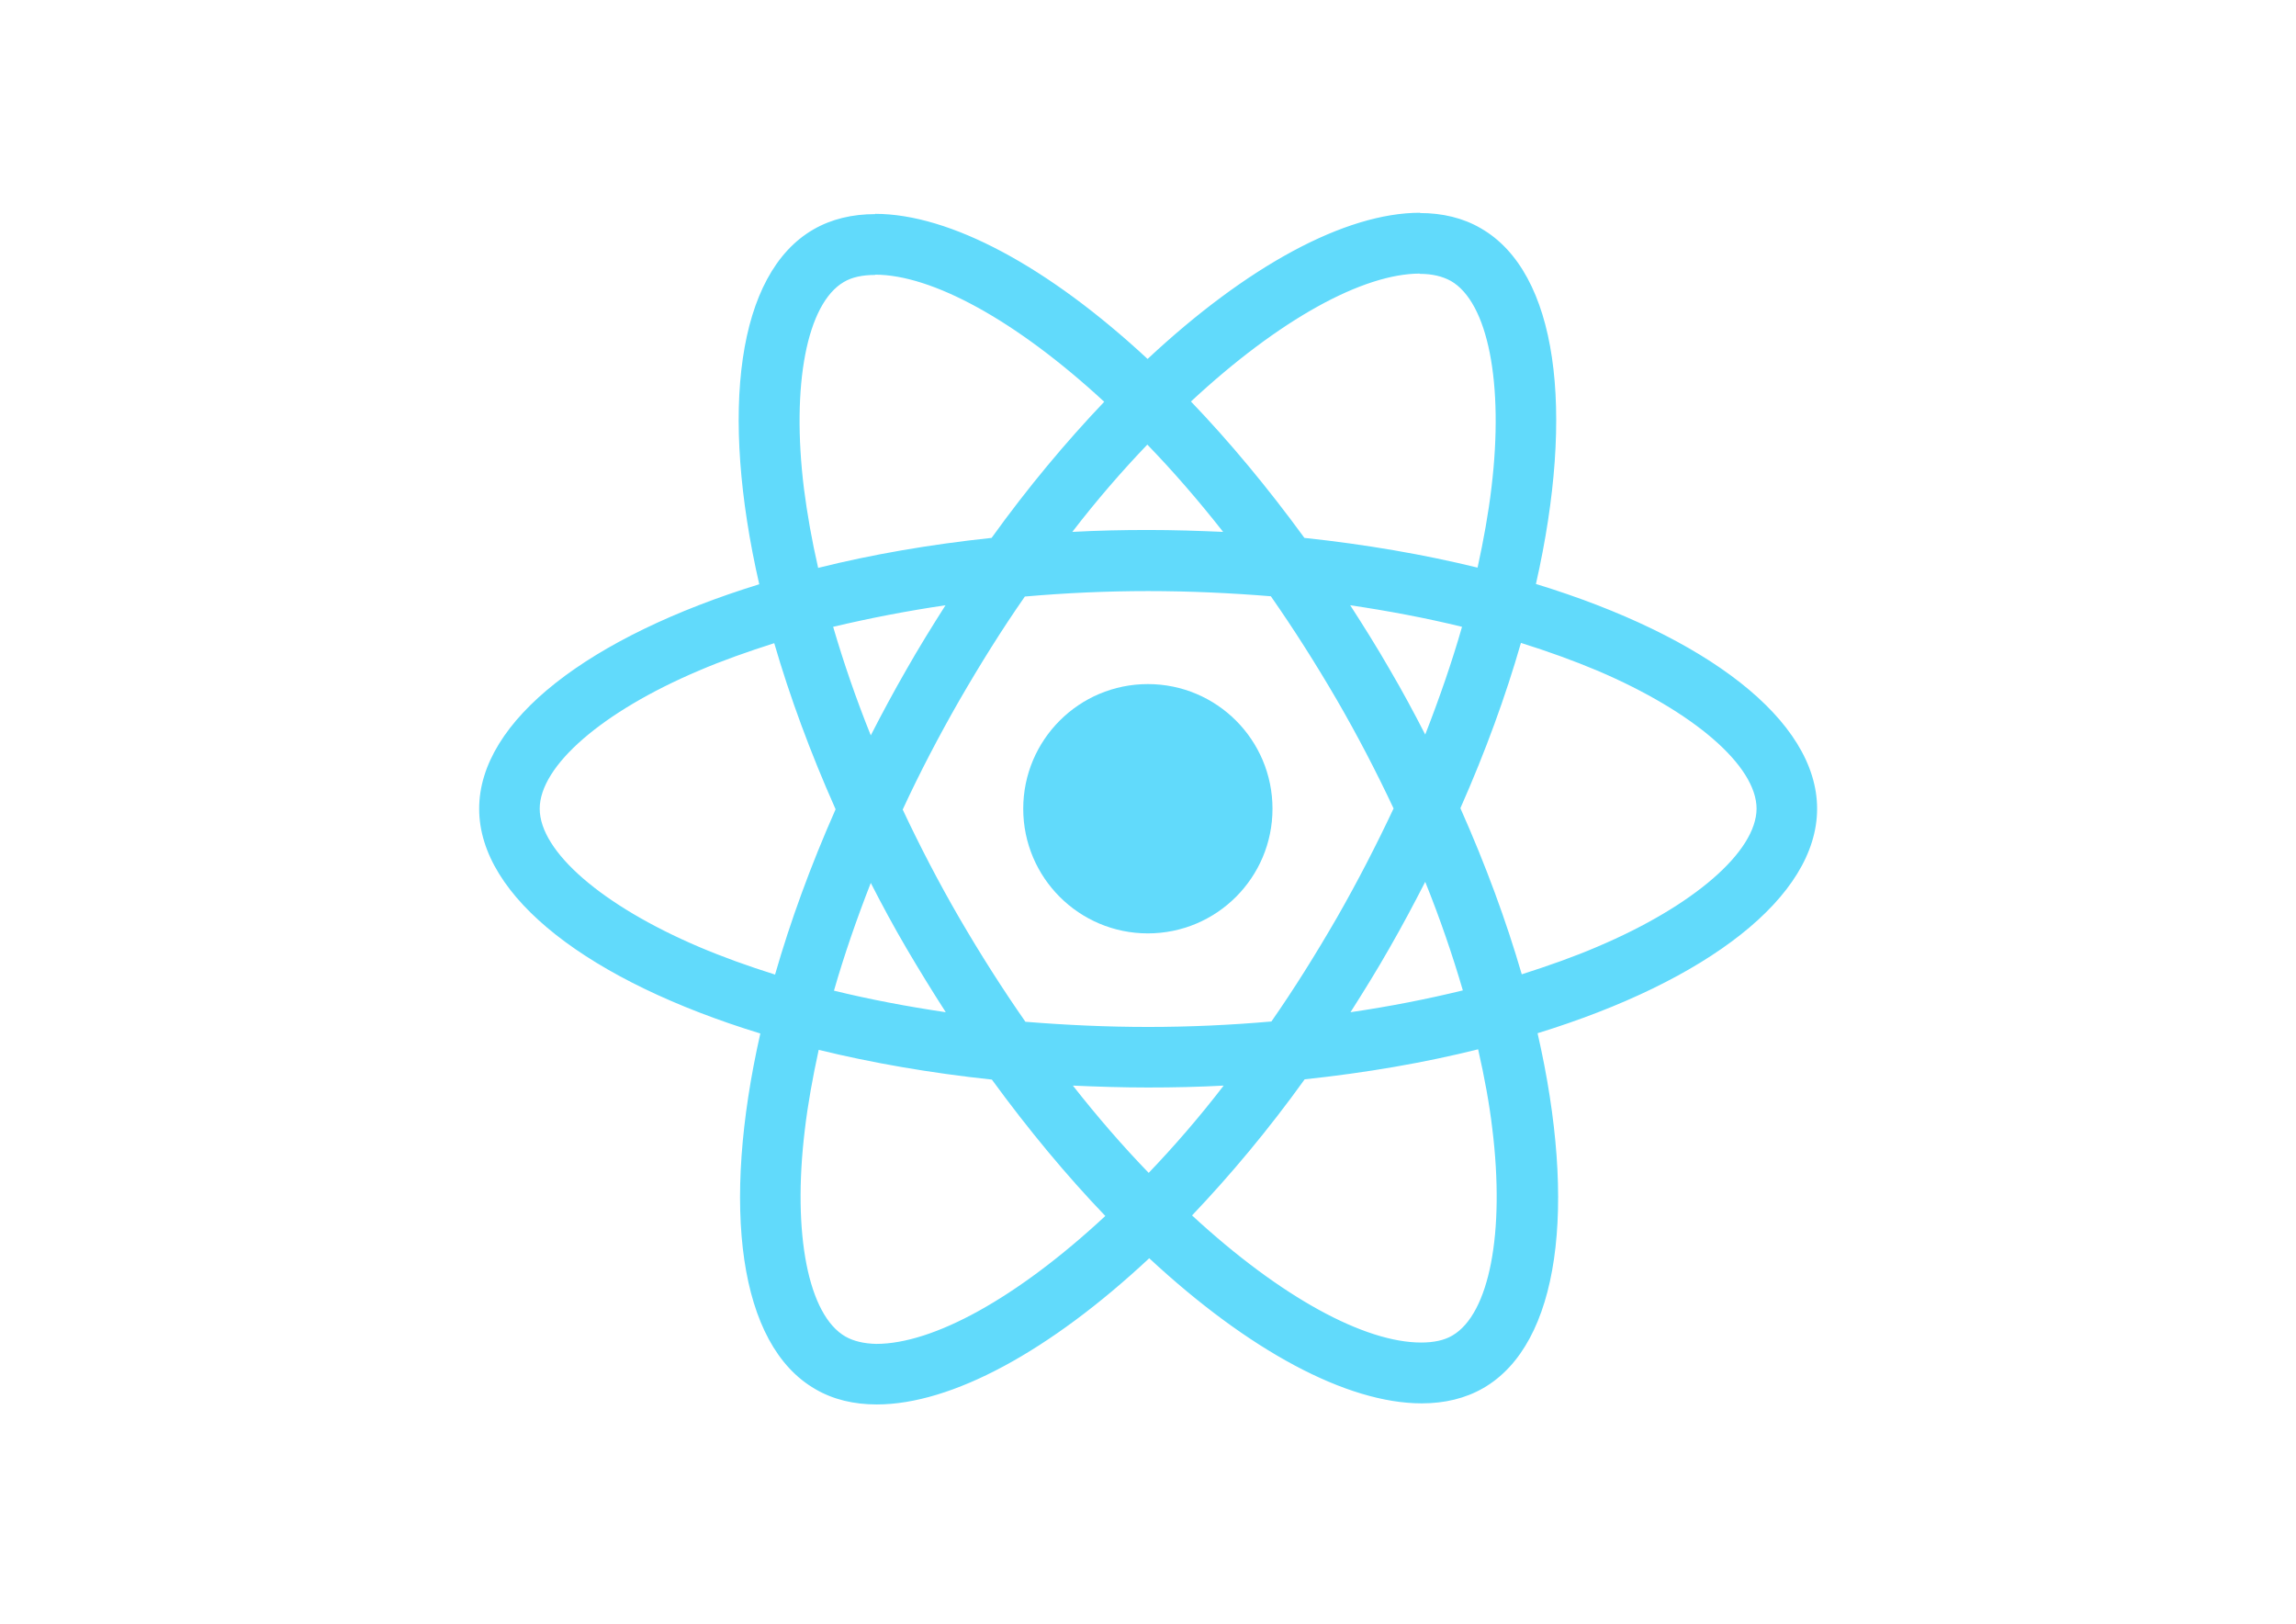
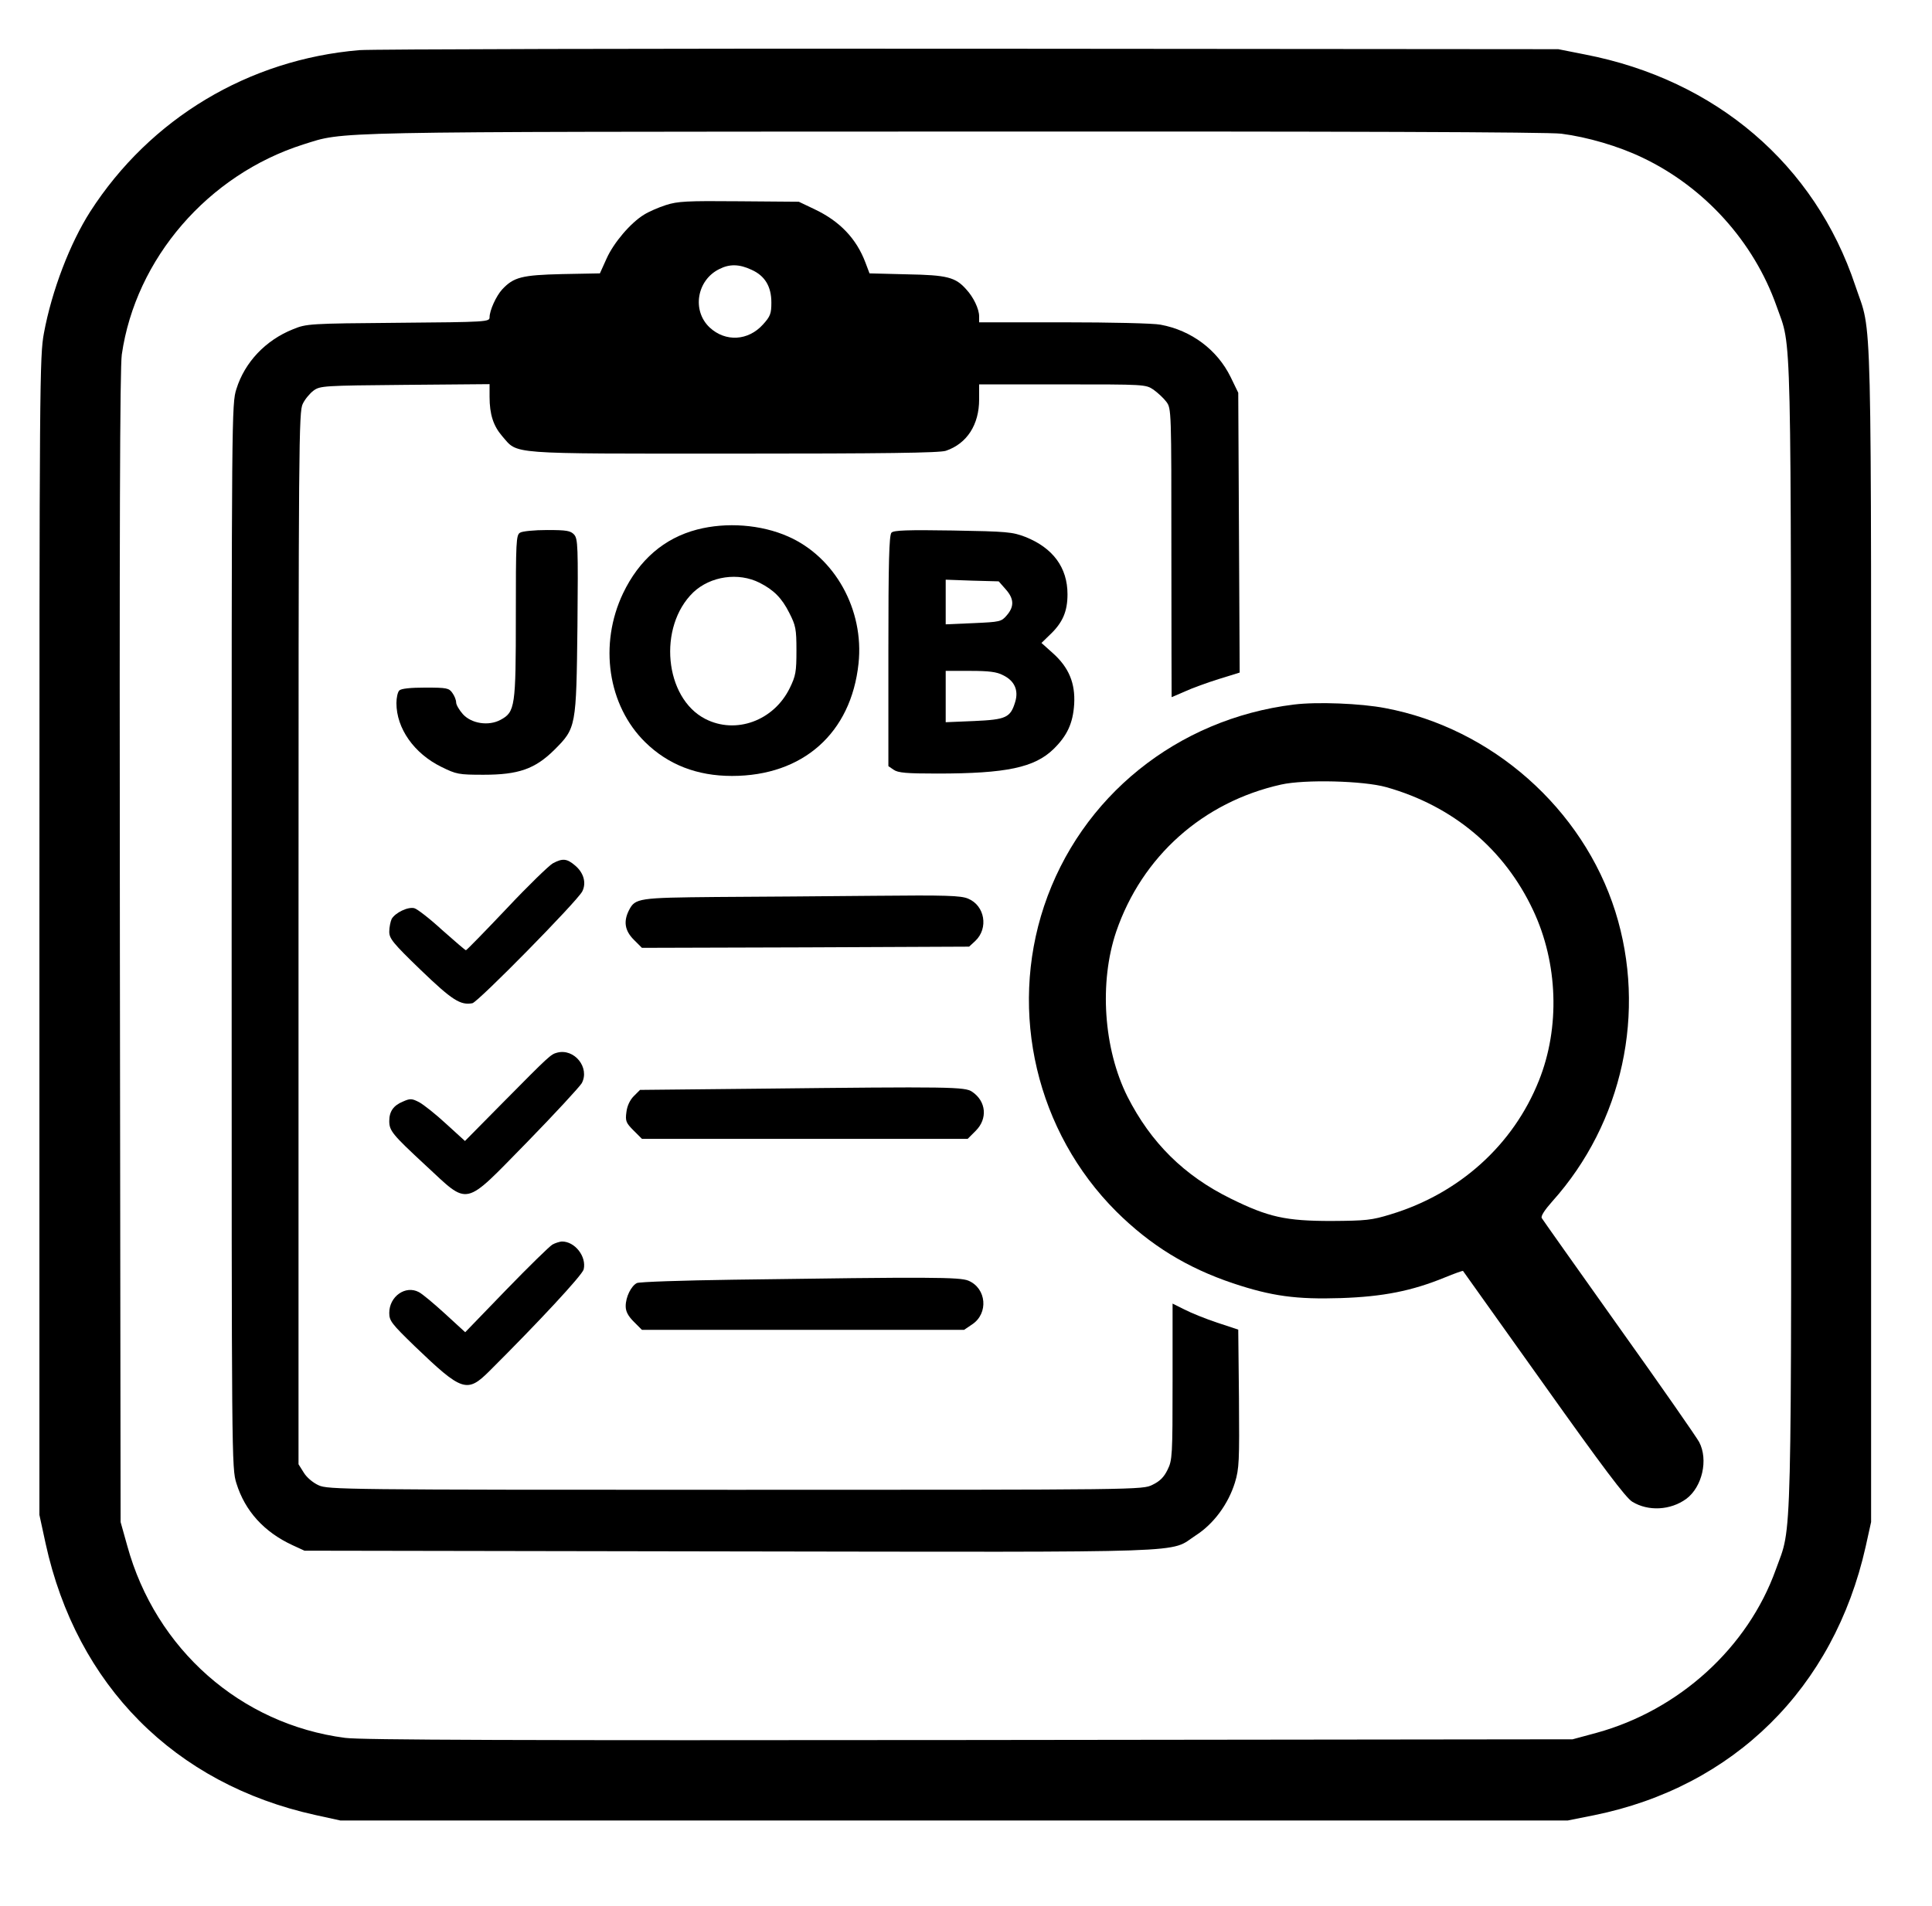
- <svg xmlns="http://www.w3.org/2000/svg" viewBox="0 0 841.9 595.3">
-   <g fill="#61DAFB">
-     <path d="M666.3 296.5c0-32.5-40.7-63.3-103.1-82.4 14.4-63.6 8-114.2-20.2-130.4-6.5-3.8-14.1-5.6-22.4-5.6v22.3c4.6 0 8.3.9 11.4 2.6 13.6 7.8 19.5 37.5 14.9 75.7-1.1 9.4-2.9 19.3-5.1 29.4-19.6-4.8-41-8.5-63.5-10.9-13.5-18.5-27.5-35.3-41.6-50 32.6-30.3 63.2-46.9 84-46.9V78c-27.5 0-63.5 19.6-99.9 53.6-36.4-33.8-72.4-53.2-99.9-53.2v22.3c20.7 0 51.4 16.5 84 46.6-14 14.7-28 31.4-41.3 49.9-22.6 2.4-44 6.1-63.6 11-2.3-10-4-19.7-5.2-29-4.7-38.2 1.1-67.9 14.6-75.8 3-1.8 6.9-2.6 11.5-2.6V78.5c-8.4 0-16 1.8-22.6 5.6-28.1 16.2-34.4 66.7-19.9 130.1-62.2 19.2-102.7 49.9-102.7 82.3 0 32.5 40.7 63.3 103.1 82.4-14.4 63.6-8 114.2 20.2 130.4 6.5 3.8 14.1 5.6 22.5 5.6 27.5 0 63.5-19.6 99.9-53.6 36.4 33.8 72.4 53.2 99.9 53.2 8.4 0 16-1.8 22.6-5.6 28.1-16.2 34.4-66.7 19.9-130.1 62-19.1 102.5-49.9 102.5-82.3zm-130.2-66.7c-3.7 12.9-8.3 26.2-13.5 39.5-4.1-8-8.4-16-13.1-24-4.6-8-9.5-15.8-14.4-23.4 14.2 2.1 27.9 4.7 41 7.9zm-45.8 106.5c-7.8 13.5-15.8 26.3-24.1 38.2-14.9 1.3-30 2-45.2 2-15.1 0-30.2-.7-45-1.9-8.3-11.9-16.4-24.6-24.2-38-7.6-13.1-14.5-26.4-20.8-39.8 6.2-13.4 13.2-26.8 20.7-39.9 7.8-13.5 15.8-26.3 24.1-38.2 14.9-1.3 30-2 45.2-2 15.1 0 30.2.7 45 1.9 8.3 11.9 16.4 24.6 24.2 38 7.6 13.1 14.5 26.4 20.8 39.8-6.3 13.4-13.2 26.8-20.7 39.9zm32.3-13c5.4 13.4 10 26.8 13.8 39.8-13.1 3.2-26.9 5.9-41.2 8 4.9-7.7 9.8-15.6 14.4-23.7 4.6-8 8.9-16.1 13-24.1zM421.2 430c-9.3-9.6-18.6-20.3-27.8-32 9 .4 18.2.7 27.5.7 9.4 0 18.7-.2 27.8-.7-9 11.7-18.3 22.4-27.5 32zm-74.4-58.9c-14.2-2.1-27.9-4.7-41-7.9 3.7-12.9 8.3-26.2 13.5-39.5 4.1 8 8.4 16 13.1 24 4.7 8 9.5 15.8 14.4 23.4zM420.7 163c9.3 9.6 18.6 20.3 27.8 32-9-.4-18.2-.7-27.5-.7-9.4 0-18.7.2-27.8.7 9-11.7 18.3-22.4 27.5-32zm-74 58.9c-4.9 7.7-9.8 15.6-14.4 23.7-4.6 8-8.9 16-13 24-5.4-13.4-10-26.8-13.8-39.8 13.1-3.1 26.9-5.8 41.2-7.9zm-90.5 125.2c-35.4-15.1-58.3-34.9-58.3-50.6 0-15.7 22.9-35.6 58.3-50.6 8.6-3.7 18-7 27.7-10.1 5.7 19.6 13.2 40 22.5 60.9-9.2 20.8-16.6 41.1-22.2 60.6-9.9-3.1-19.3-6.5-28-10.2zM310 490c-13.6-7.8-19.5-37.5-14.9-75.7 1.1-9.4 2.9-19.3 5.1-29.4 19.6 4.8 41 8.5 63.5 10.9 13.5 18.5 27.5 35.3 41.6 50-32.6 30.3-63.2 46.9-84 46.9-4.5-.1-8.3-1-11.3-2.7zm237.2-76.2c4.7 38.2-1.1 67.9-14.6 75.8-3 1.8-6.9 2.6-11.5 2.6-20.7 0-51.4-16.5-84-46.6 14-14.7 28-31.4 41.3-49.9 22.6-2.4 44-6.1 63.6-11 2.3 10.1 4.1 19.8 5.2 29.1zm38.5-66.7c-8.6 3.7-18 7-27.7 10.1-5.7-19.6-13.2-40-22.5-60.9 9.2-20.8 16.6-41.1 22.2-60.6 9.9 3.1 19.3 6.5 28.1 10.2 35.4 15.1 58.3 34.9 58.3 50.6-.1 15.7-23 35.6-58.4 50.6zM320.8 78.4z" />
-     <circle cx="420.9" cy="296.5" r="45.7" />
-     <path d="M520.5 78.1z" />
+ <svg xmlns="http://www.w3.org/2000/svg" version="1.0" width="809pt" height="798pt" viewBox="0 0 809 798" preserveAspectRatio="xMidYMid meet">
+   <g transform="translate(0,798) scale(0.1,-0.1)" fill="#000000" stroke="none">
+     <path d="M1505 7770 c-464 -39 -876 -286 -1127 -676 -85 -133 -161 -331 -194 -509 -18 -96 -19 -199 -19 -2525 l0 -2425 26 -120 c130 -594 540 -1007 1129 -1137 l105 -23 2570 0 2570 0 110 22 c586 119 1004 533 1137 1124 l23 104 0 2455 c0 2733 6 2507 -66 2723 -169 508 -584 863 -1133 969 l-111 22 -2465 2 c-1356 1 -2506 -2 -2555 -6z m5033 -350 c109 -14 239 -52 339 -100 261 -124 467 -353 562 -622 65 -185 60 -10 61 -2635 1 -2641 5 -2464 -64 -2657 -117 -327 -405 -589 -751 -684 l-100 -27 -2525 -3 c-1891 -2 -2548 0 -2615 9 -437 57 -793 371 -912 804 l-28 100 -3 2405 c-2 1753 0 2427 8 2485 58 402 361 753 760 880 177 55 57 53 2720 54 1638 1 2493 -2 2548 -9z" />
+     <path d="M2788 7121 c-31 -10 -72 -28 -91 -40 -56 -34 -127 -117 -157 -184 l-28 -62 -158 -3 c-170 -4 -203 -13 -251 -64 -25 -27 -53 -88 -53 -117 0 -19 -10 -20 -382 -23 -373 -3 -385 -4 -441 -27 -115 -46 -202 -138 -237 -250 -20 -62 -20 -97 -20 -2291 0 -2204 0 -2229 20 -2293 36 -116 116 -204 235 -259 l50 -23 1785 -3 c1983 -3 1832 -8 1947 67 75 48 136 131 164 221 18 59 19 90 17 353 l-3 288 -88 29 c-48 16 -110 41 -137 55 l-50 25 0 -327 c0 -309 -1 -329 -21 -369 -15 -31 -32 -48 -63 -63 -42 -21 -46 -21 -1747 -21 -1640 0 -1706 1 -1745 19 -24 11 -50 33 -62 53 l-22 35 0 2204 c0 2079 1 2206 18 2238 9 19 30 44 45 55 27 20 43 21 383 24 l354 3 0 -53 c0 -74 16 -122 53 -165 68 -77 9 -73 968 -73 629 0 865 3 890 12 88 30 139 109 139 215 l0 63 349 0 c344 0 348 0 381 -22 18 -13 43 -36 54 -51 21 -28 21 -35 21 -633 0 -332 1 -604 1 -604 1 0 26 11 56 24 30 14 94 37 142 52 l87 27 -3 586 -3 586 -32 66 c-56 114 -164 195 -293 219 -29 6 -211 10 -406 10 l-354 0 0 25 c0 31 -24 81 -54 113 -45 51 -80 60 -248 63 l-157 4 -17 45 c-38 101 -108 174 -214 224 l-65 31 -250 2 c-220 2 -257 0 -307 -16z m359 -271 c56 -25 83 -70 83 -137 0 -46 -4 -58 -35 -92 -62 -69 -157 -74 -223 -13 -76 71 -54 199 40 245 43 22 84 21 135 -3z" />
+     <path d="M2919 5762 c-138 -36 -243 -127 -310 -267 -102 -214 -64 -470 93 -624 96 -94 217 -141 363 -141 297 0 499 179 530 471 24 225 -99 446 -295 532 -113 50 -258 61 -381 29z m262 -223 c59 -30 93 -64 124 -126 27 -53 30 -67 30 -158 0 -89 -3 -106 -28 -157 -67 -137 -226 -195 -354 -129 -171 88 -199 386 -50 530 72 68 189 85 278 40z" />
+     <path d="M2178 5749 c-17 -9 -18 -37 -18 -349 0 -381 -3 -402 -64 -435 -50 -27 -122 -16 -158 24 -15 17 -28 39 -28 49 0 10 -7 28 -16 40 -14 20 -23 22 -113 22 -62 0 -101 -4 -109 -12 -7 -7 -12 -31 -12 -53 0 -106 74 -211 188 -267 63 -31 72 -33 177 -33 146 0 215 24 296 104 92 92 92 95 97 519 3 334 2 365 -14 383 -15 16 -31 19 -113 19 -53 0 -104 -5 -113 -11z" />
+     <path d="M3733 5749 c-10 -10 -13 -123 -13 -495 l0 -483 22 -15 c18 -13 54 -16 183 -16 289 0 407 25 487 103 57 56 81 108 86 188 5 87 -22 153 -89 213 l-48 43 35 34 c54 51 74 98 74 170 0 112 -61 194 -176 240 -55 21 -76 23 -304 27 -189 3 -248 1 -257 -9z m478 -237 c35 -39 37 -72 5 -109 -23 -27 -28 -28 -140 -33 l-116 -5 0 93 0 94 111 -4 111 -3 29 -33z m-11 -360 c48 -23 66 -63 51 -112 -20 -66 -38 -74 -172 -80 l-119 -5 0 108 0 107 103 0 c77 0 111 -4 137 -18z" />
+     <path d="M5418 5029 c-489 -60 -893 -386 -1046 -844 -149 -447 -31 -946 302 -1279 143 -142 296 -236 489 -301 162 -54 265 -68 452 -62 177 6 297 30 434 86 41 17 76 29 77 28 1 -1 152 -214 337 -473 246 -346 345 -478 372 -494 67 -41 160 -36 226 12 67 50 93 164 54 238 -10 19 -160 235 -335 480 -174 245 -320 451 -324 458 -5 8 12 34 44 70 295 329 396 794 264 1214 -136 431 -517 768 -963 852 -103 20 -287 27 -383 15z m387 -346 c280 -79 495 -260 615 -516 104 -221 113 -491 24 -713 -107 -269 -333 -473 -620 -560 -81 -25 -104 -27 -249 -28 -192 0 -264 16 -422 94 -195 96 -334 234 -432 427 -100 200 -119 478 -47 691 108 315 363 543 691 616 99 22 344 16 440 -11z" />
+     <path d="M2315 4364 c-16 -9 -104 -94 -194 -190 -91 -96 -167 -174 -170 -174 -3 0 -48 39 -100 85 -51 47 -104 88 -116 91 -27 7 -80 -19 -95 -45 -5 -11 -10 -35 -10 -53 0 -29 14 -47 132 -161 132 -127 166 -148 216 -139 24 5 437 425 460 468 18 35 7 78 -30 109 -34 29 -52 31 -93 9z" />
+     <path d="M3000 4223 c-327 -3 -340 -5 -366 -55 -24 -47 -18 -86 20 -124 l34 -34 685 2 685 3 26 24 c56 53 40 148 -30 177 -30 13 -93 15 -393 12 -196 -2 -493 -4 -661 -5z" />
+     <path d="M2333 3571 c-27 -7 -33 -13 -227 -209 l-159 -161 -79 72 c-43 40 -94 80 -112 90 -31 16 -38 17 -69 3 -39 -16 -57 -41 -57 -81 0 -41 12 -56 150 -184 188 -174 157 -180 428 96 117 120 219 231 228 246 35 65 -31 147 -103 128z" />
+     <path d="M3173 3420 l-493 -5 -26 -26 c-16 -16 -28 -41 -31 -67 -5 -37 -2 -45 30 -77 l35 -35 682 0 682 0 34 34 c50 50 44 123 -15 163 -30 21 -87 22 -898 13z" />
+     <path d="M2313 2767 c-12 -7 -99 -92 -193 -189 l-172 -178 -84 77 c-47 43 -96 84 -110 91 -56 30 -124 -18 -124 -87 0 -33 9 -45 107 -140 198 -190 219 -197 313 -103 203 202 388 401 394 425 13 54 -37 118 -92 117 -9 -1 -27 -6 -39 -13z" />
+     <path d="M3070 2620 c-212 -3 -393 -9 -403 -14 -24 -12 -47 -58 -47 -97 0 -22 10 -41 34 -65 l34 -34 675 0 674 0 34 23 c69 46 60 151 -16 183 -37 15 -152 16 -985 4z" />
  </g>
</svg>
